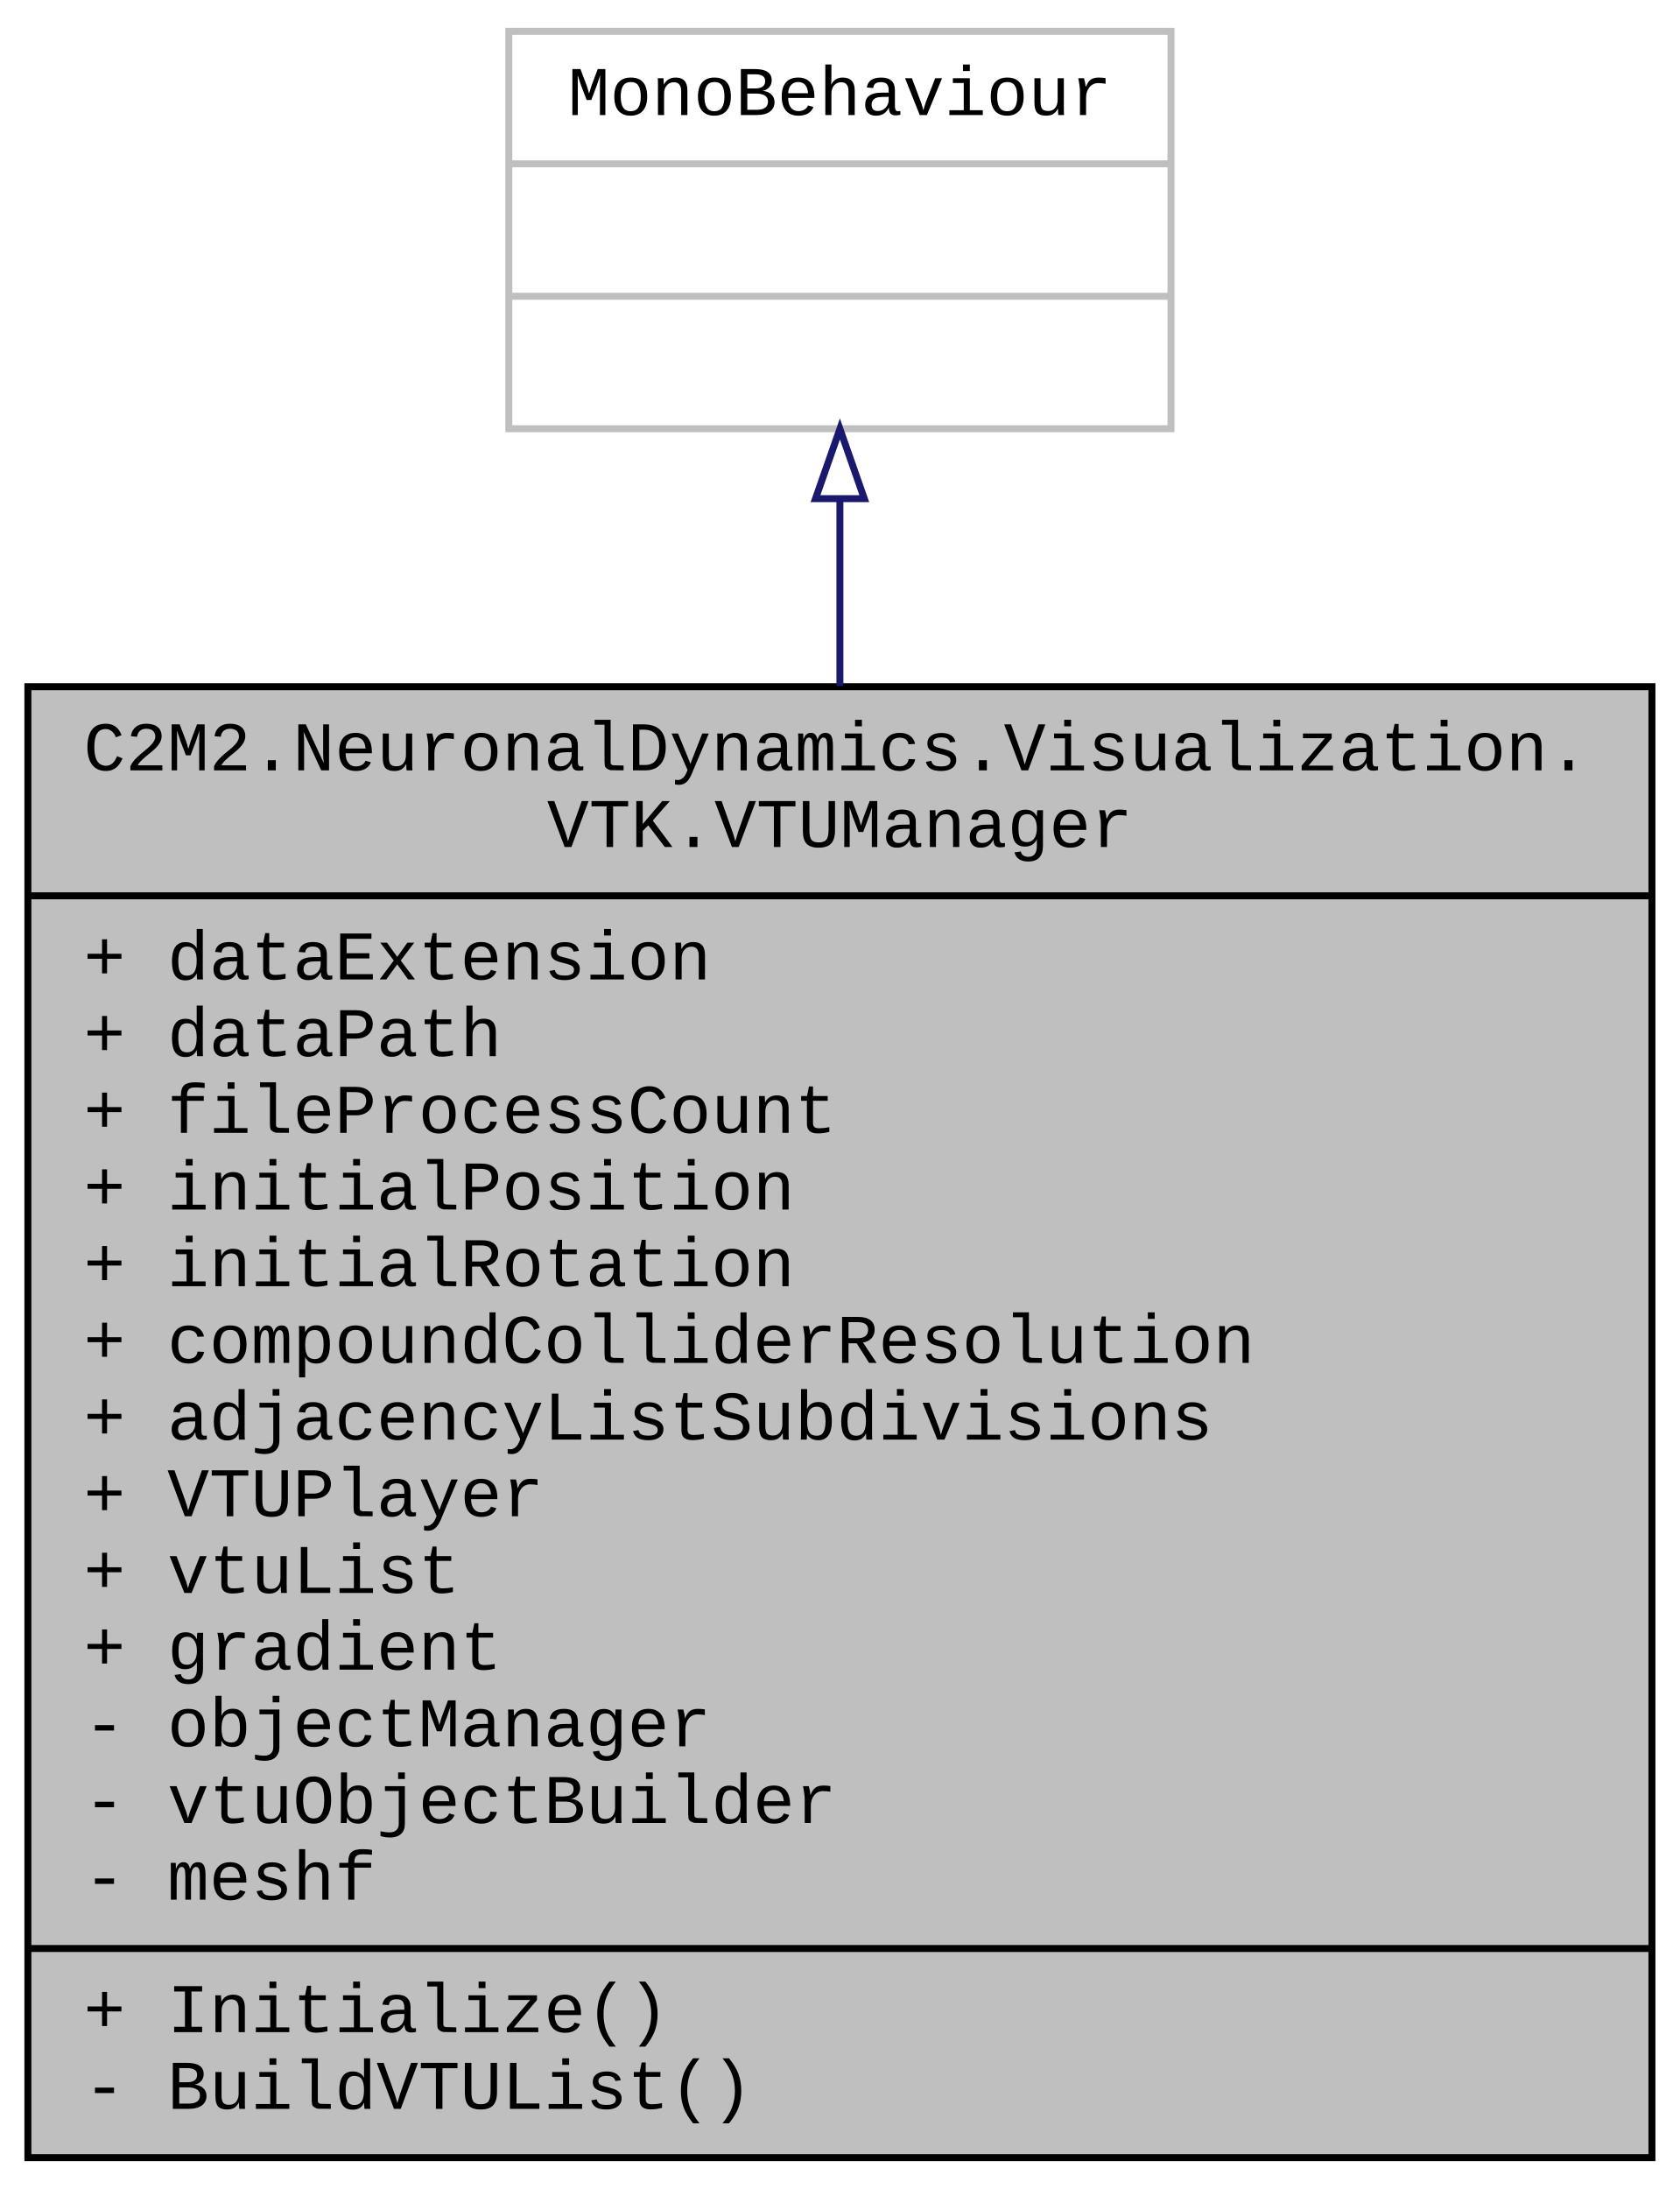
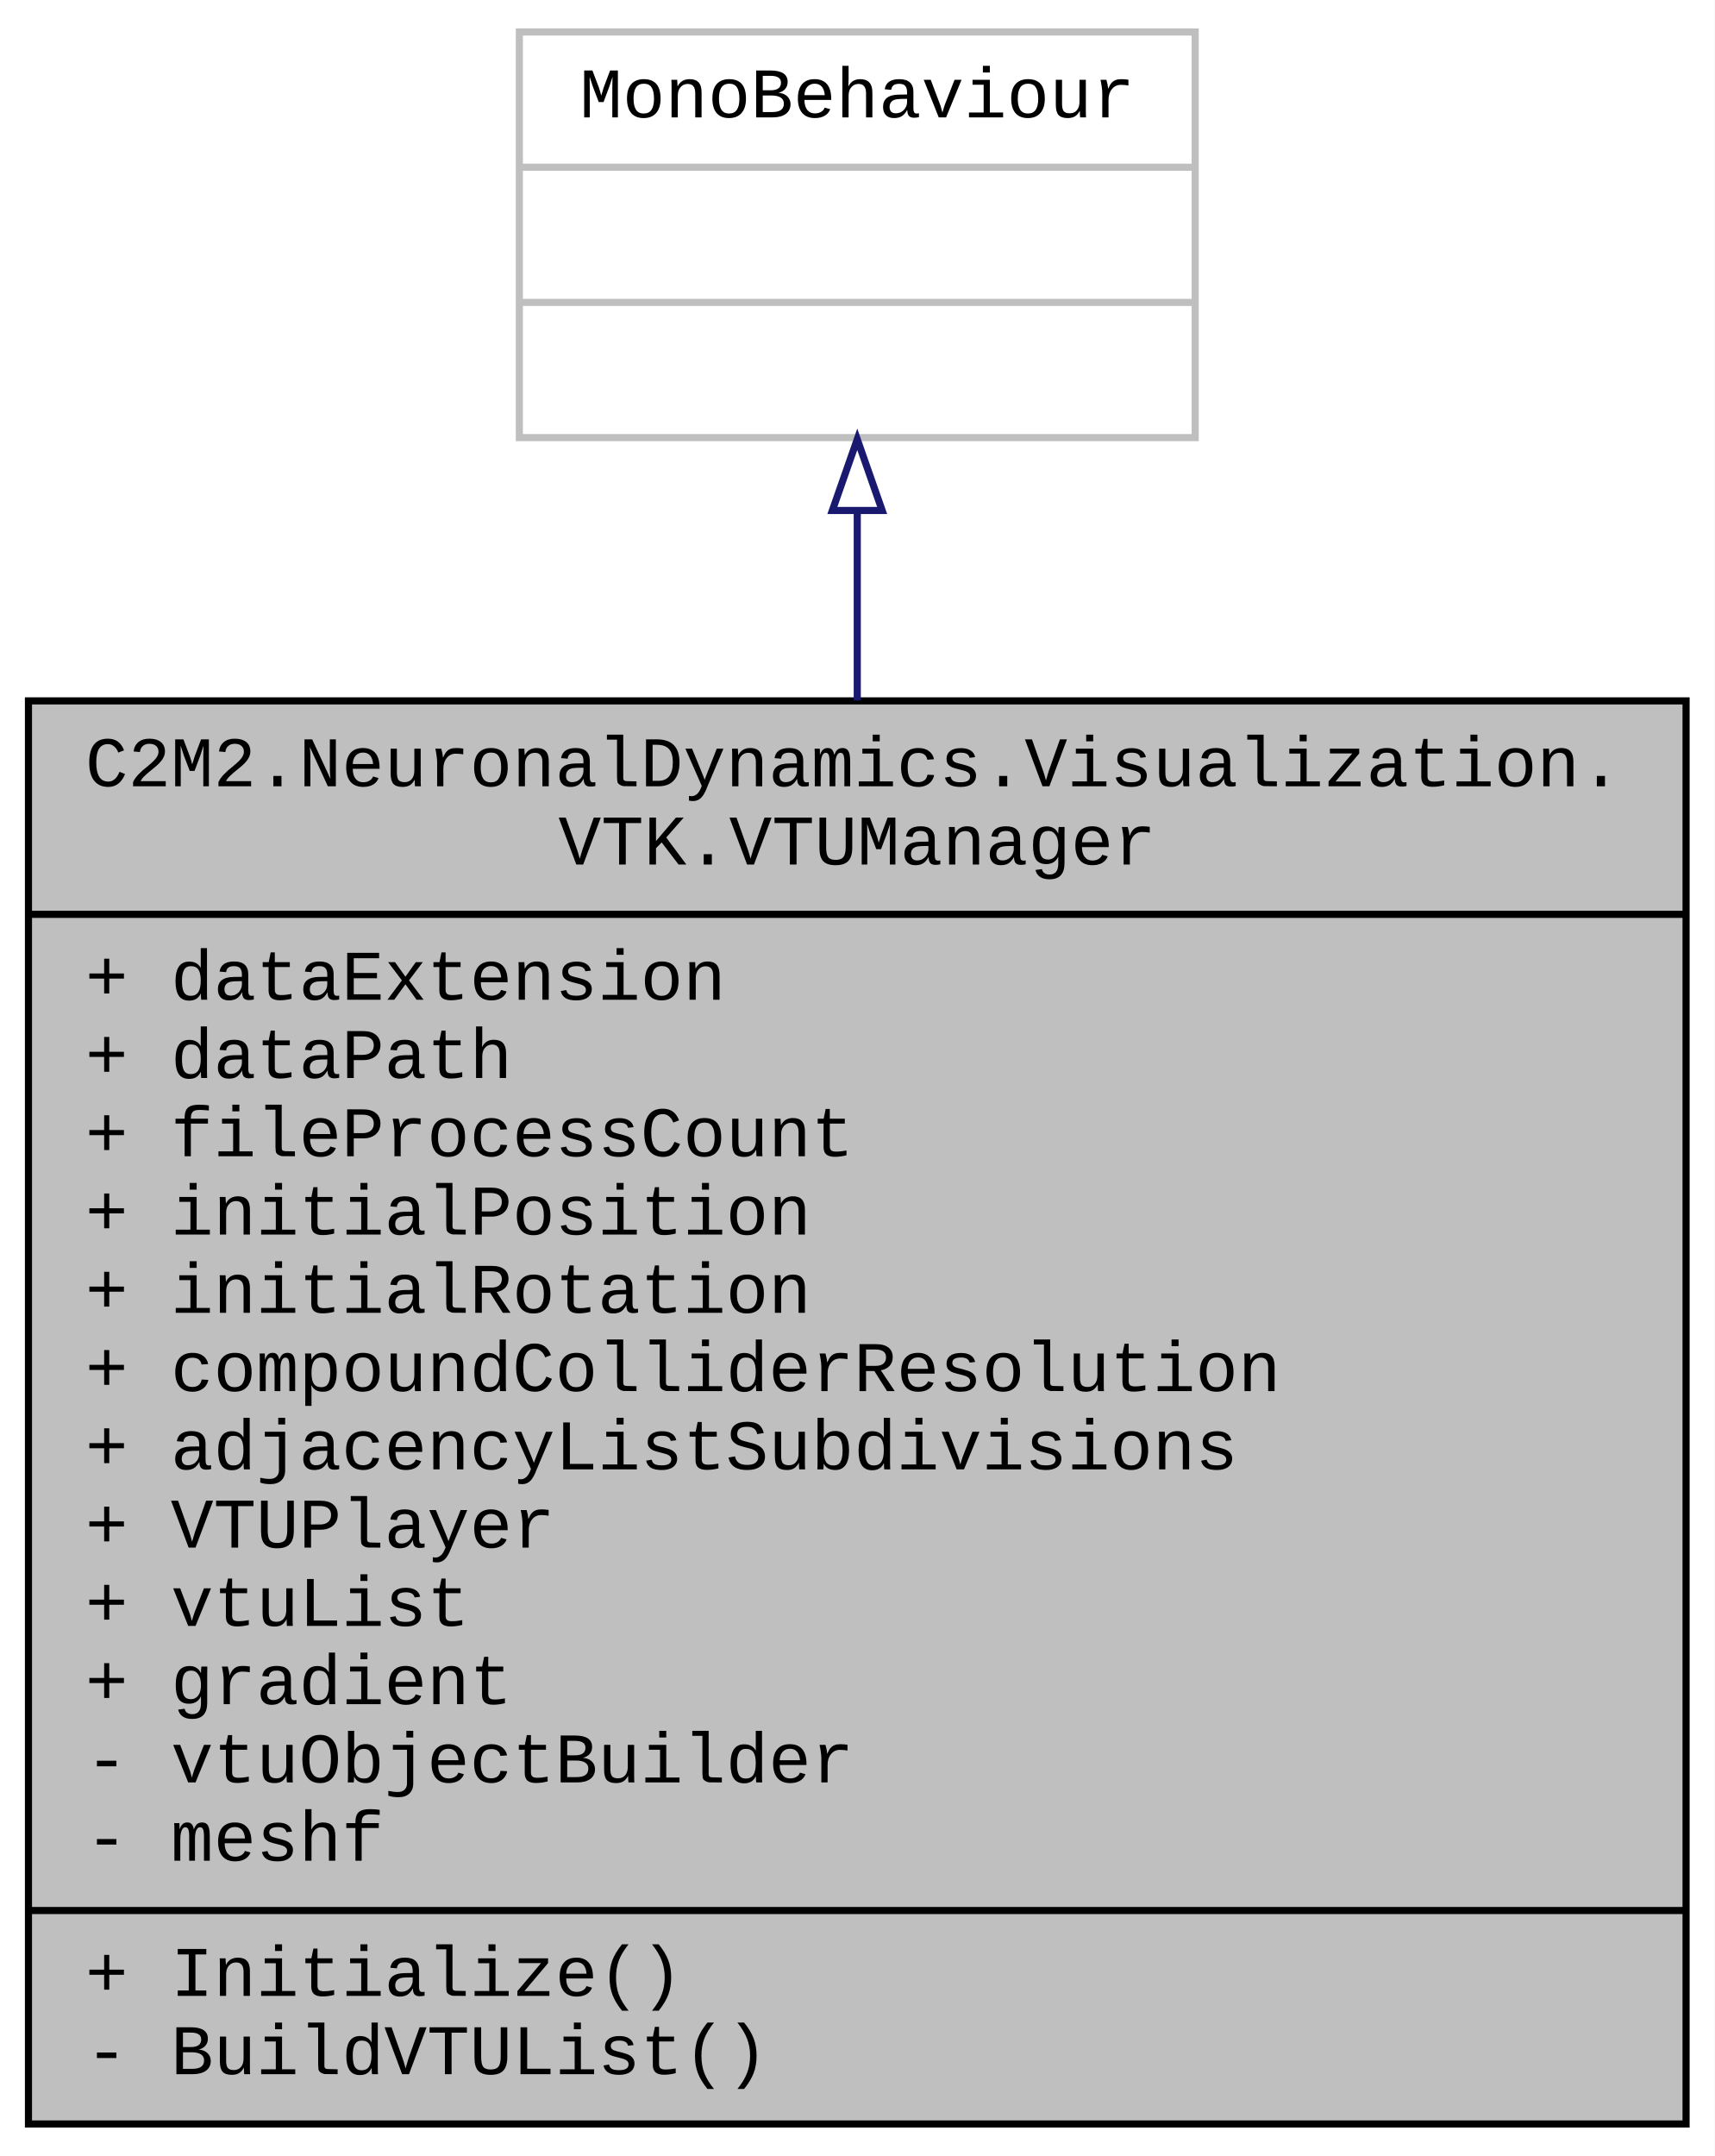
- <svg xmlns="http://www.w3.org/2000/svg" xmlns:xlink="http://www.w3.org/1999/xlink" width="241pt" height="314pt" viewBox="0.00 0.00 241.00 314.00">
-   <g id="graph0" class="graph" transform="scale(1 1) rotate(0) translate(4 310)">
-     <polygon fill="white" stroke="none" points="-4,4 -4,-310 237,-310 237,4 -4,4" />
+ <svg xmlns="http://www.w3.org/2000/svg" xmlns:xlink="http://www.w3.org/1999/xlink" width="241pt" height="303pt" viewBox="0.00 0.00 241.00 303.00">
+   <g id="graph0" class="graph" transform="scale(1 1) rotate(0) translate(4 299)">
+     <polygon fill="white" stroke="transparent" points="-4,4 -4,-299 237,-299 237,4 -4,4" />
    <g id="node1" class="node">
      <g id="a_node1">
        <a xlink:title=" ">
-           <polygon fill="#bfbfbf" stroke="black" points="0,-0.5 0,-211.5 233,-211.5 233,-0.5 0,-0.5" />
-           <text text-anchor="start" x="8" y="-199.5" font-family="Courier New" font-size="10.00">C2M2.NeuronalDynamics.Visualization.</text>
-           <text text-anchor="middle" x="116.5" y="-188.5" font-family="Courier New" font-size="10.00">VTK.VTUManager</text>
-           <polyline fill="none" stroke="black" points="0,-181.5 233,-181.5 " />
-           <text text-anchor="start" x="8" y="-169.5" font-family="Courier New" font-size="10.00">+ dataExtension</text>
-           <text text-anchor="start" x="8" y="-158.5" font-family="Courier New" font-size="10.00">+ dataPath</text>
-           <text text-anchor="start" x="8" y="-147.5" font-family="Courier New" font-size="10.00">+ fileProcessCount</text>
-           <text text-anchor="start" x="8" y="-136.5" font-family="Courier New" font-size="10.00">+ initialPosition</text>
-           <text text-anchor="start" x="8" y="-125.5" font-family="Courier New" font-size="10.00">+ initialRotation</text>
-           <text text-anchor="start" x="8" y="-114.5" font-family="Courier New" font-size="10.00">+ compoundColliderResolution</text>
-           <text text-anchor="start" x="8" y="-103.5" font-family="Courier New" font-size="10.00">+ adjacencyListSubdivisions</text>
-           <text text-anchor="start" x="8" y="-92.5" font-family="Courier New" font-size="10.00">+ VTUPlayer</text>
-           <text text-anchor="start" x="8" y="-81.5" font-family="Courier New" font-size="10.00">+ vtuList</text>
-           <text text-anchor="start" x="8" y="-70.5" font-family="Courier New" font-size="10.00">+ gradient</text>
-           <text text-anchor="start" x="8" y="-59.5" font-family="Courier New" font-size="10.00">- objectManager</text>
+           <polygon fill="#bfbfbf" stroke="black" points="0,-0.5 0,-200.5 233,-200.5 233,-0.5 0,-0.5" />
+           <text text-anchor="start" x="8" y="-188.5" font-family="Courier New" font-size="10.00">C2M2.NeuronalDynamics.Visualization.</text>
+           <text text-anchor="middle" x="116.5" y="-177.5" font-family="Courier New" font-size="10.00">VTK.VTUManager</text>
+           <polyline fill="none" stroke="black" points="0,-170.5 233,-170.5 " />
+           <text text-anchor="start" x="8" y="-158.5" font-family="Courier New" font-size="10.00">+ dataExtension</text>
+           <text text-anchor="start" x="8" y="-147.5" font-family="Courier New" font-size="10.00">+ dataPath</text>
+           <text text-anchor="start" x="8" y="-136.5" font-family="Courier New" font-size="10.00">+ fileProcessCount</text>
+           <text text-anchor="start" x="8" y="-125.5" font-family="Courier New" font-size="10.00">+ initialPosition</text>
+           <text text-anchor="start" x="8" y="-114.5" font-family="Courier New" font-size="10.00">+ initialRotation</text>
+           <text text-anchor="start" x="8" y="-103.5" font-family="Courier New" font-size="10.00">+ compoundColliderResolution</text>
+           <text text-anchor="start" x="8" y="-92.5" font-family="Courier New" font-size="10.00">+ adjacencyListSubdivisions</text>
+           <text text-anchor="start" x="8" y="-81.5" font-family="Courier New" font-size="10.00">+ VTUPlayer</text>
+           <text text-anchor="start" x="8" y="-70.5" font-family="Courier New" font-size="10.00">+ vtuList</text>
+           <text text-anchor="start" x="8" y="-59.5" font-family="Courier New" font-size="10.00">+ gradient</text>
          <text text-anchor="start" x="8" y="-48.5" font-family="Courier New" font-size="10.00">- vtuObjectBuilder</text>
          <text text-anchor="start" x="8" y="-37.5" font-family="Courier New" font-size="10.00">- meshf</text>
          <polyline fill="none" stroke="black" points="0,-30.5 233,-30.5 " />
          <text text-anchor="start" x="8" y="-18.5" font-family="Courier New" font-size="10.00">+ Initialize()</text>
          <text text-anchor="start" x="8" y="-7.5" font-family="Courier New" font-size="10.00">- BuildVTUList()</text>
        </a>
      </g>
    </g>
    <g id="node2" class="node">
      <g id="a_node2">
        <a xlink:title=" ">
-           <polygon fill="white" stroke="#bfbfbf" points="69,-248.5 69,-305.5 164,-305.5 164,-248.5 69,-248.5" />
-           <text text-anchor="middle" x="116.5" y="-293.5" font-family="Courier New" font-size="10.00">MonoBehaviour</text>
-           <polyline fill="none" stroke="#bfbfbf" points="69,-286.5 164,-286.5 " />
-           <text text-anchor="middle" x="116.5" y="-274.5" font-family="Courier New" font-size="10.00"> </text>
-           <polyline fill="none" stroke="#bfbfbf" points="69,-267.5 164,-267.5 " />
-           <text text-anchor="middle" x="116.5" y="-255.5" font-family="Courier New" font-size="10.00"> </text>
+           <polygon fill="white" stroke="#bfbfbf" points="69,-237.5 69,-294.5 164,-294.5 164,-237.5 69,-237.5" />
+           <text text-anchor="middle" x="116.5" y="-282.5" font-family="Courier New" font-size="10.00">MonoBehaviour</text>
+           <polyline fill="none" stroke="#bfbfbf" points="69,-275.5 164,-275.5 " />
+           <text text-anchor="middle" x="116.5" y="-263.5" font-family="Courier New" font-size="10.00"> </text>
+           <polyline fill="none" stroke="#bfbfbf" points="69,-256.5 164,-256.5 " />
+           <text text-anchor="middle" x="116.5" y="-244.5" font-family="Courier New" font-size="10.00"> </text>
        </a>
      </g>
    </g>
    <g id="edge1" class="edge">
-       <path fill="none" stroke="midnightblue" d="M116.5,-238.233C116.5,-230.038 116.5,-220.987 116.5,-211.584" />
-       <polygon fill="none" stroke="midnightblue" points="113,-238.471 116.5,-248.471 120,-238.471 113,-238.471" />
+       <path fill="none" stroke="midnightblue" d="M116.5,-227.04C116.5,-218.87 116.5,-209.87 116.5,-200.55" />
+       <polygon fill="none" stroke="midnightblue" points="113,-227.26 116.5,-237.26 120,-227.26 113,-227.26" />
    </g>
  </g>
</svg>
